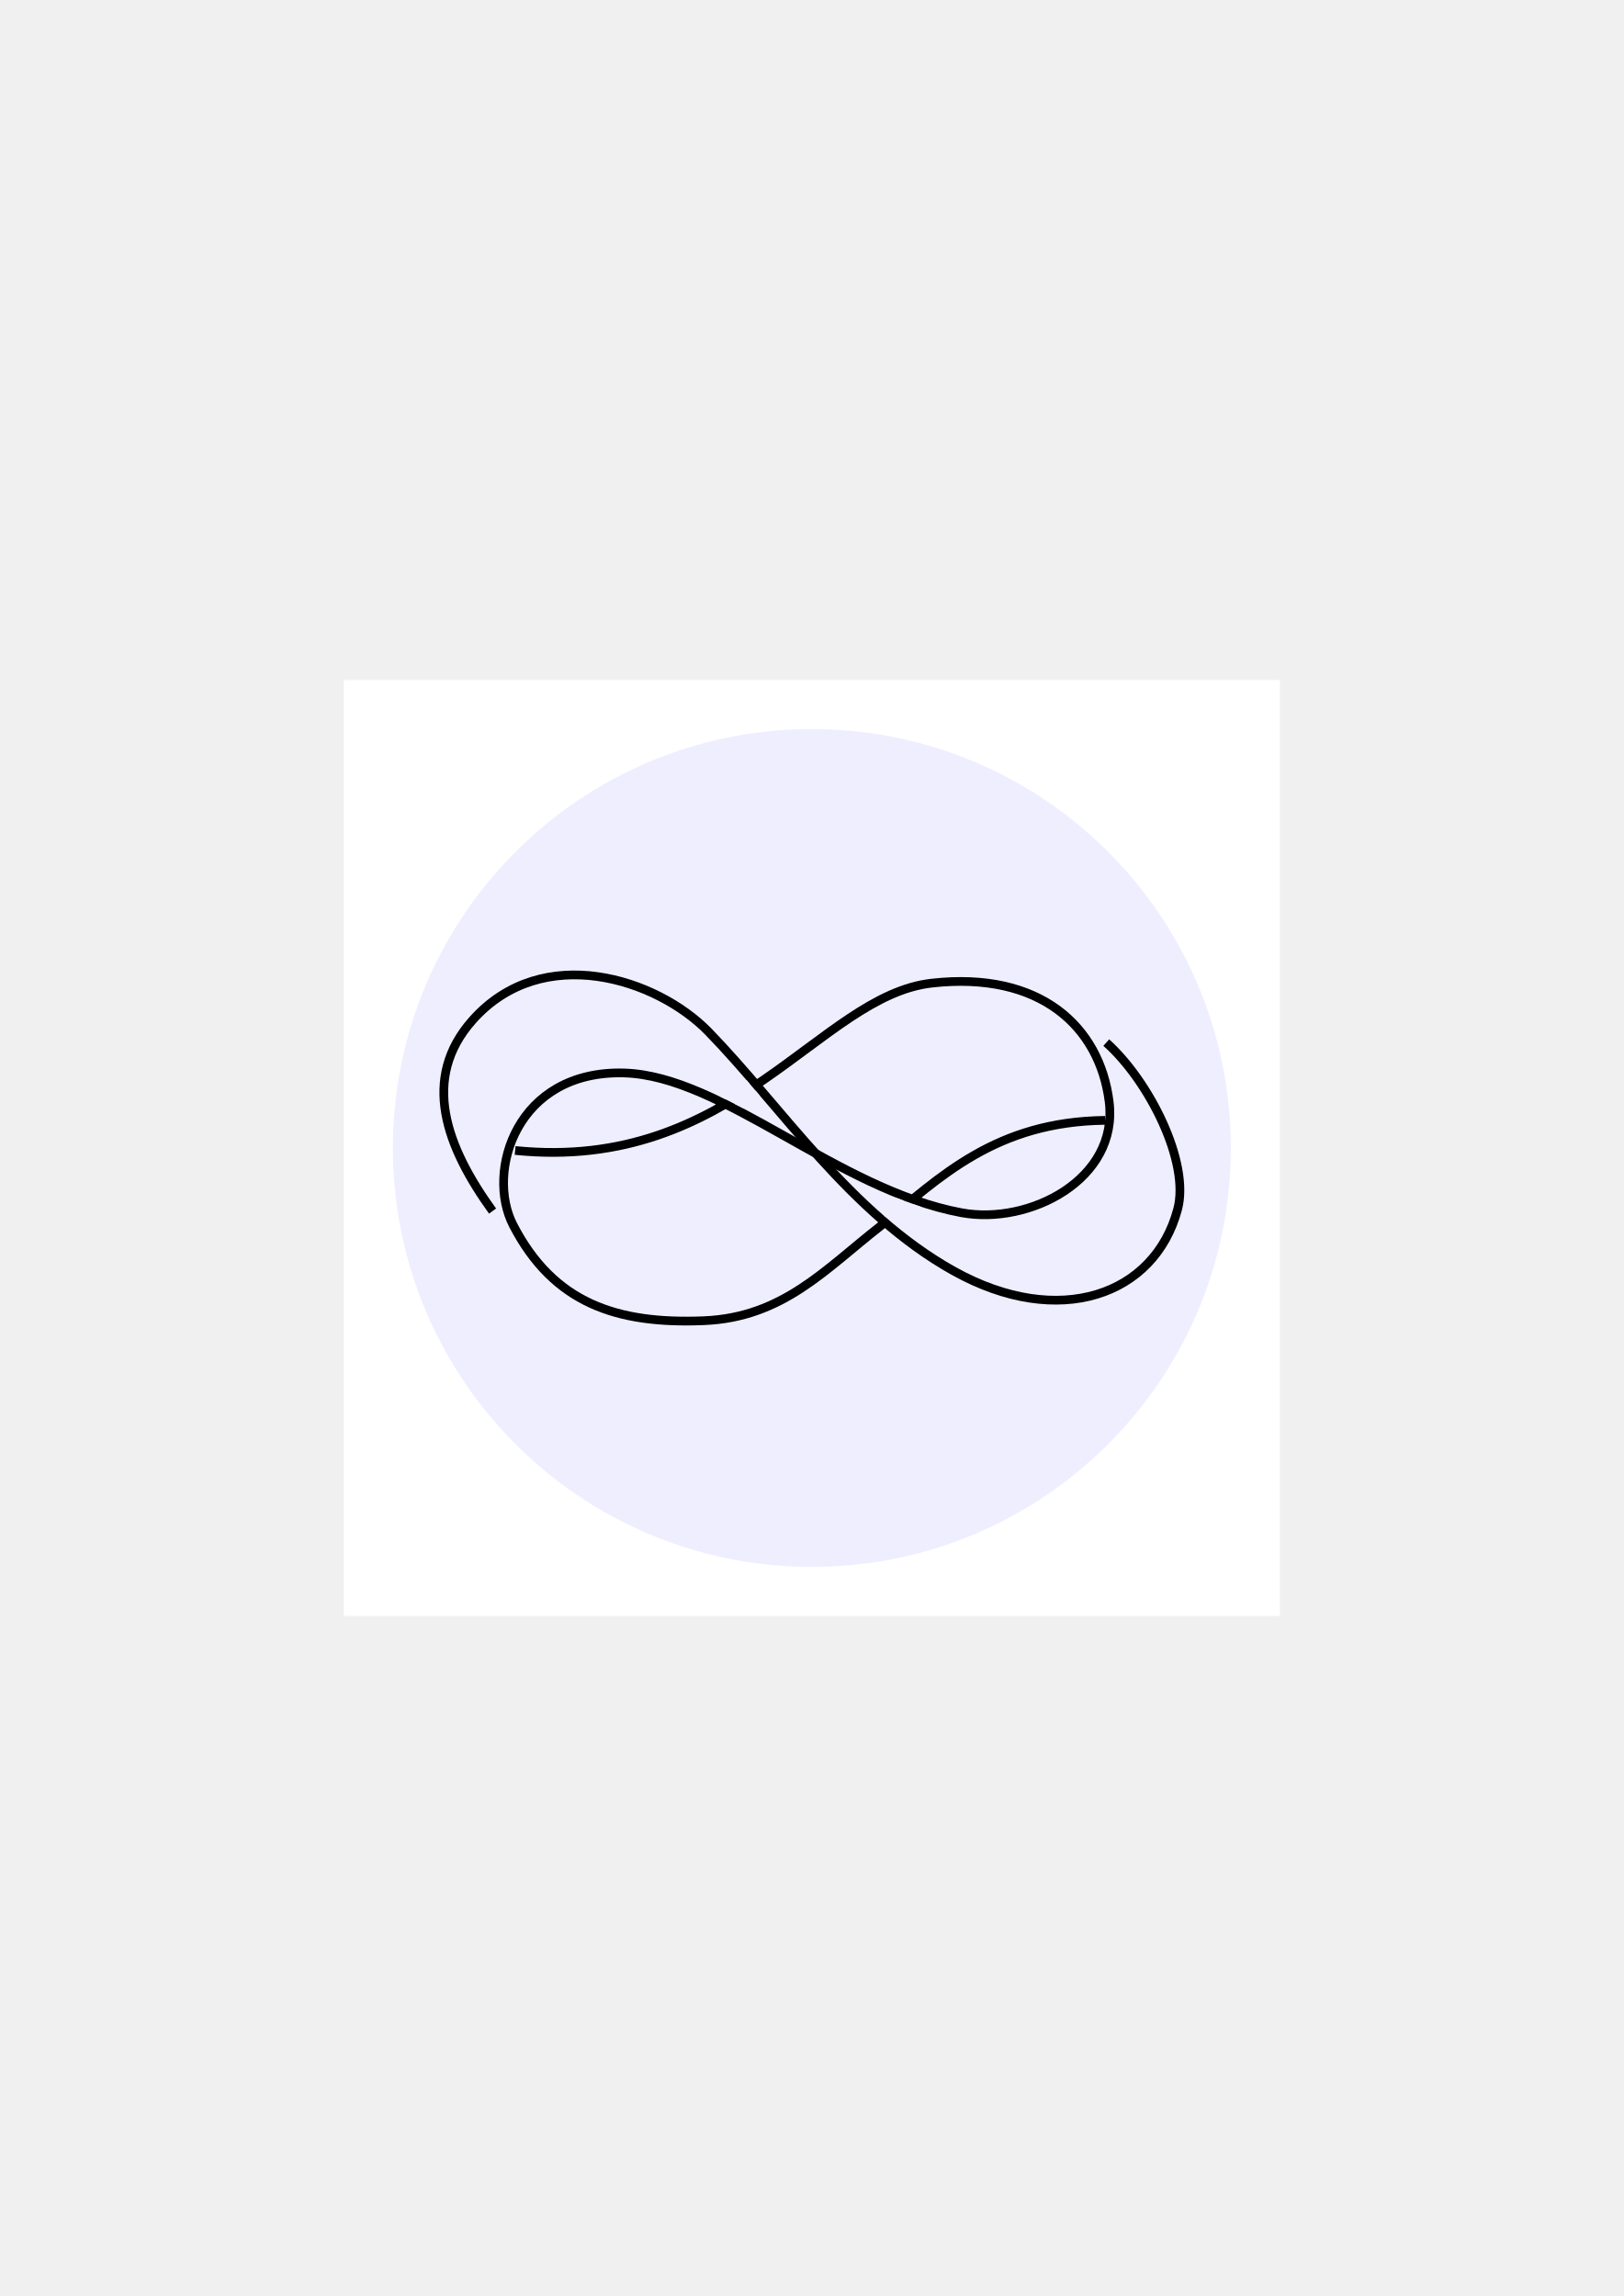
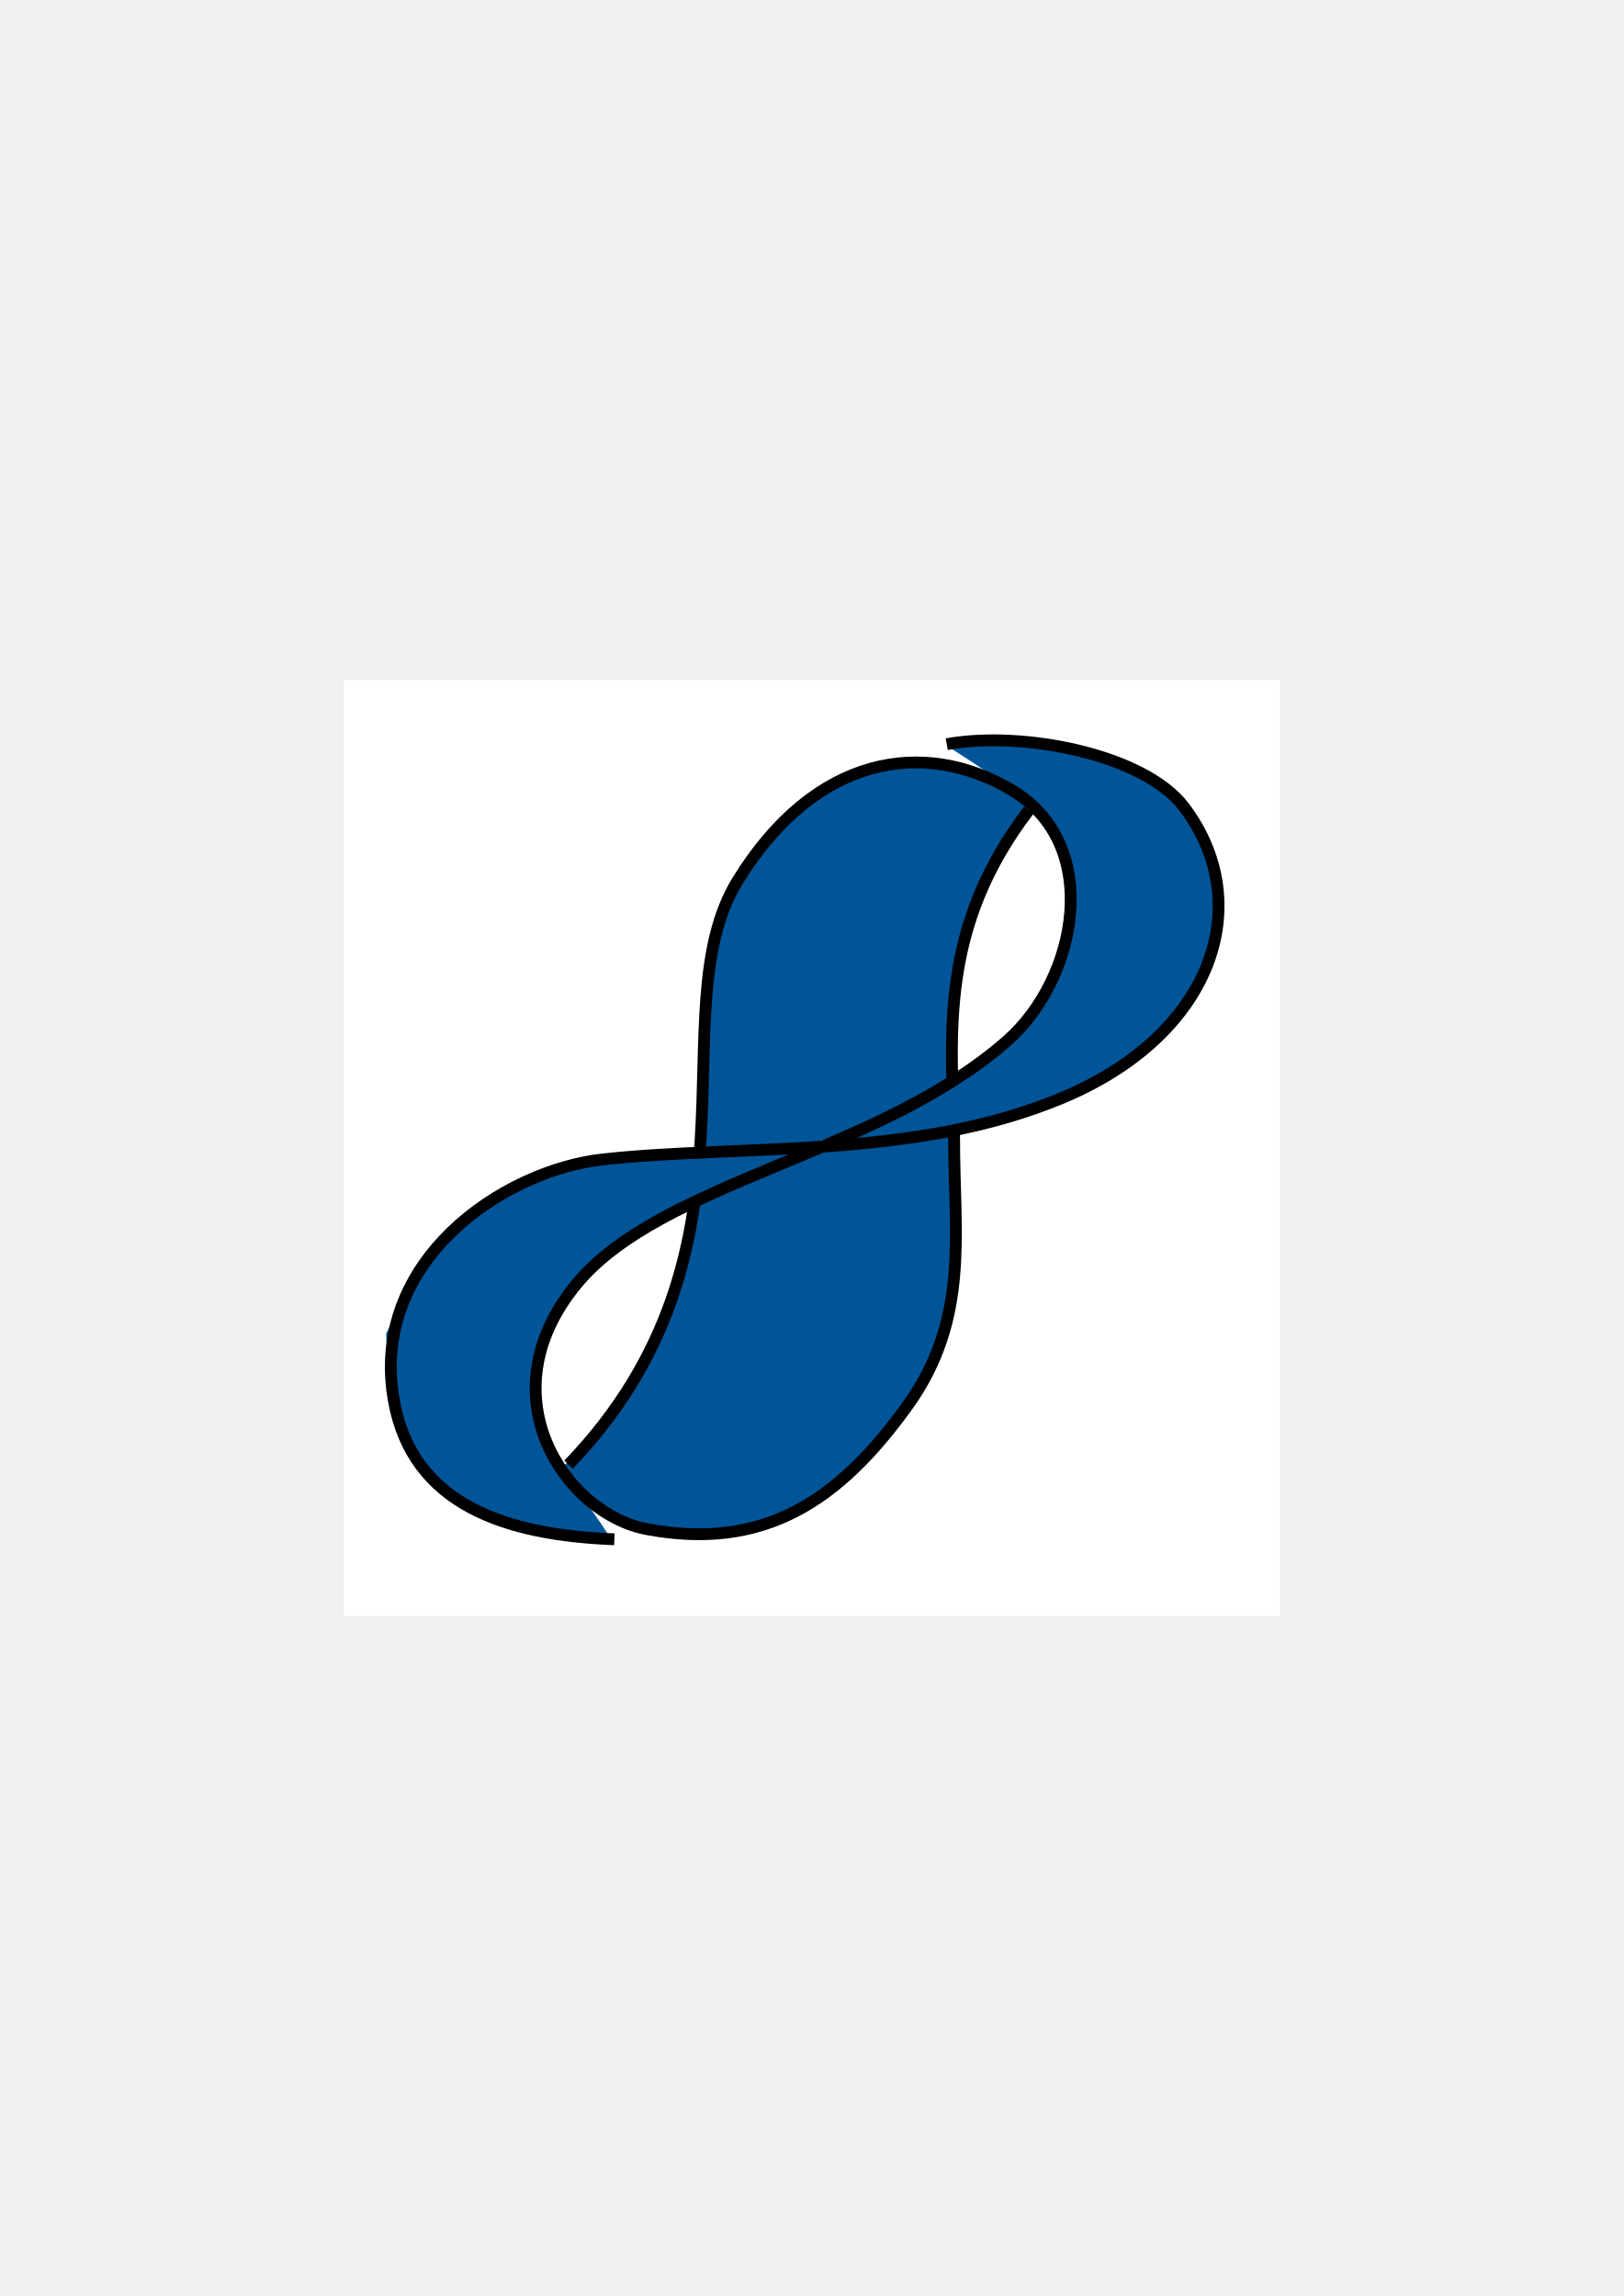
<svg xmlns="http://www.w3.org/2000/svg" width="744.094" height="1052.362" id="svg2" version="1.1">
  <defs id="defs4">
    </defs>
  <g id="layer1">
    <rect style="fill:#ffffff;fill-opacity:1;stroke:none" id="rect3719" width="429" height="429" x="157.547" y="311.681" />
-     <path style="fill:#eeeeff;fill-opacity:1;stroke:none" id="path3727" d="m 563,530.362 a 192,192 0 1 1 -384,0 192,192 0 1 1 384,0 z" transform="translate(1.047241,-4.181091)" />
-     <path style="fill:none;stroke:#000000;stroke-width:4;stroke-linecap:butt;stroke-linejoin:miter;stroke-miterlimit:4;stroke-opacity:1;stroke-dasharray:none" d="m 236.064,527.316 c 100.576,10.256 139.276,-70.865 190.891,-76.696 49.662,-5.61 76.914,19.862 81.316,54.177 4.58,35.698 -36.516,56.847 -67.697,51.042 -57.2,-10.648 -109.432,-62.842 -154.649,-64.052 -49.129,-1.315 -63.509,45.164 -50.73,69.807 18.554,35.781 47.505,45.376 87.313,43.75 36.302,-1.483 55.652,-23.61 80.957,-43.34 27.589,-22.907 53.107,-47.886 102.986,-48.492" id="path2890" />
-     <path style="fill:none;stroke:#000000;stroke-width:4;stroke-linecap:butt;stroke-linejoin:miter;stroke-miterlimit:4;stroke-opacity:1;stroke-dasharray:none" d="m 506.962,477.868 c 19.52,17.395 38.47,54.766 32.712,76.387 -10.495,39.411 -54.352,55.241 -102.679,28.27 -47.535,-26.529 -78.891,-75.304 -112.355,-109.663 -23.685,-24.318 -75.988,-41.293 -108.016,-5.346 -23.906,26.831 -12.158,58.144 9.108,87.57" id="path3664" />
-     <path style="fill:#eeeeff;fill-opacity:1;stroke:none" d="m 348.017,501.94 -5.945,-6.93 -12.439,7.393 11.02,5.616 7.364,-6.08 z" id="path3684" />
-     <path style="fill:#eeeeff;fill-opacity:1;stroke:none" d="m 421.99,553.138 -11.043,-4.02 -5.811,8.167 3.616,3.099 13.238,-7.246 z" id="path3686" />
+     <g id="g3611" transform="matrix(0.8344865,-1.066744,1.066744,0.8344865,-498.961,483.1088)">
+       <path id="path2831" d="M 225.418,553.336 C 193.513,515.641 198.573,479.588 233,451.362 c 37.234,-7.769 70.395,-4.779 93.51,24.582 l 40.137,46.739 C 333.583,503.932 302.859,485.999 263.301,493.5 233.696,509.555 234.599,527.285 225.418,553.336 z" style="fill:#005599;fill-opacity:1;stroke:none" />
+       <path id="path3605" d="m 506.664,479.271 c 19.541,21.938 38.2,38.179 31.336,77.092 -10.652,33.686 -38.085,44.649 -80,36 -31.21,-16.342 -60.654,-34.01 -79,-60 37.413,14.369 65.021,39.807 113.153,10.511 17.449,-12.129 18.388,-22.411 14.511,-63.603 z" style="fill:#005599;fill-opacity:1;stroke:none" />
+       <path id="path3609" d="m 348.513,496.44 c 20.736,-14.009 35.232,-28.017 63.256,-42.026 15.216,-4.211 32.984,-4.076 55.718,-0.769 14.977,8.803 31.69,16.073 35.513,34.718 l 5.256,24.539 c -18.436,1.573 -35.239,4.912 -50.948,11.256 -17.933,8.171 -25.974,16.342 -37.744,24.513 C 401.182,544.079 386.034,534.311 371,524.362 l -22.487,-27.922 z" style="fill:#005599;fill-opacity:1;stroke:none" />
+       <path id="path3607" d="m 235,526.362 c -11.671,26.002 4.267,39.841 15.282,57 22.742,20.215 52.759,23.941 85.718,21 25.89,-8.073 49.027,-26.033 68.795,-44.308 l -31.231,-30.974 -41.461,-22.461 c -16.21,8.213 -32.548,15.916 -50.104,18.744 -16.102,4.25 -31.569,2.788 -47,1 z" style="fill:#005599;fill-opacity:1;stroke:none" />
+       <path id="path2890" d="m 236.064,527.316 c 100.576,10.256 139.276,-70.865 190.891,-76.696 49.662,-5.61 76.914,19.862 81.316,54.177 4.58,35.698 -36.516,56.847 -67.697,51.042 -57.2,-10.648 -109.432,-62.842 -154.649,-64.052 -49.129,-1.315 -63.509,45.164 -50.73,69.807 18.554,35.781 47.505,45.376 87.313,43.75 36.302,-1.483 55.652,-23.61 80.957,-43.34 27.589,-22.907 53.107,-47.886 102.986,-48.492" style="fill:none;stroke:#000000;stroke-width:4;stroke-linecap:butt;stroke-linejoin:miter;stroke-miterlimit:4;stroke-opacity:1;stroke-dasharray:none" />
+       <path id="path3684" d="m 348.017,501.94 -5.945,-6.93 -12.439,7.393 11.02,5.616 7.364,-6.08 z" style="fill:#005599;fill-opacity:1;stroke:none" />
+       <path id="path3664" d="m 506.962,477.868 c 19.52,17.395 38.47,54.766 32.712,76.387 -10.495,39.411 -54.352,55.241 -102.679,28.27 -47.535,-26.529 -78.891,-75.304 -112.355,-109.663 -23.685,-24.318 -75.988,-41.293 -108.016,-5.346 -23.906,26.831 -12.158,58.144 9.108,87.57" style="fill:none;stroke:#000000;stroke-width:4;stroke-linecap:butt;stroke-linejoin:miter;stroke-miterlimit:4;stroke-opacity:1;stroke-dasharray:none" />
+       <path id="path3686" d="m 421.99,553.138 -11.043,-4.02 -5.811,8.167 3.616,3.099 13.238,-7.246 z" style="fill:#005599;fill-opacity:1;stroke:none" />
+     </g>
  </g>
</svg>
